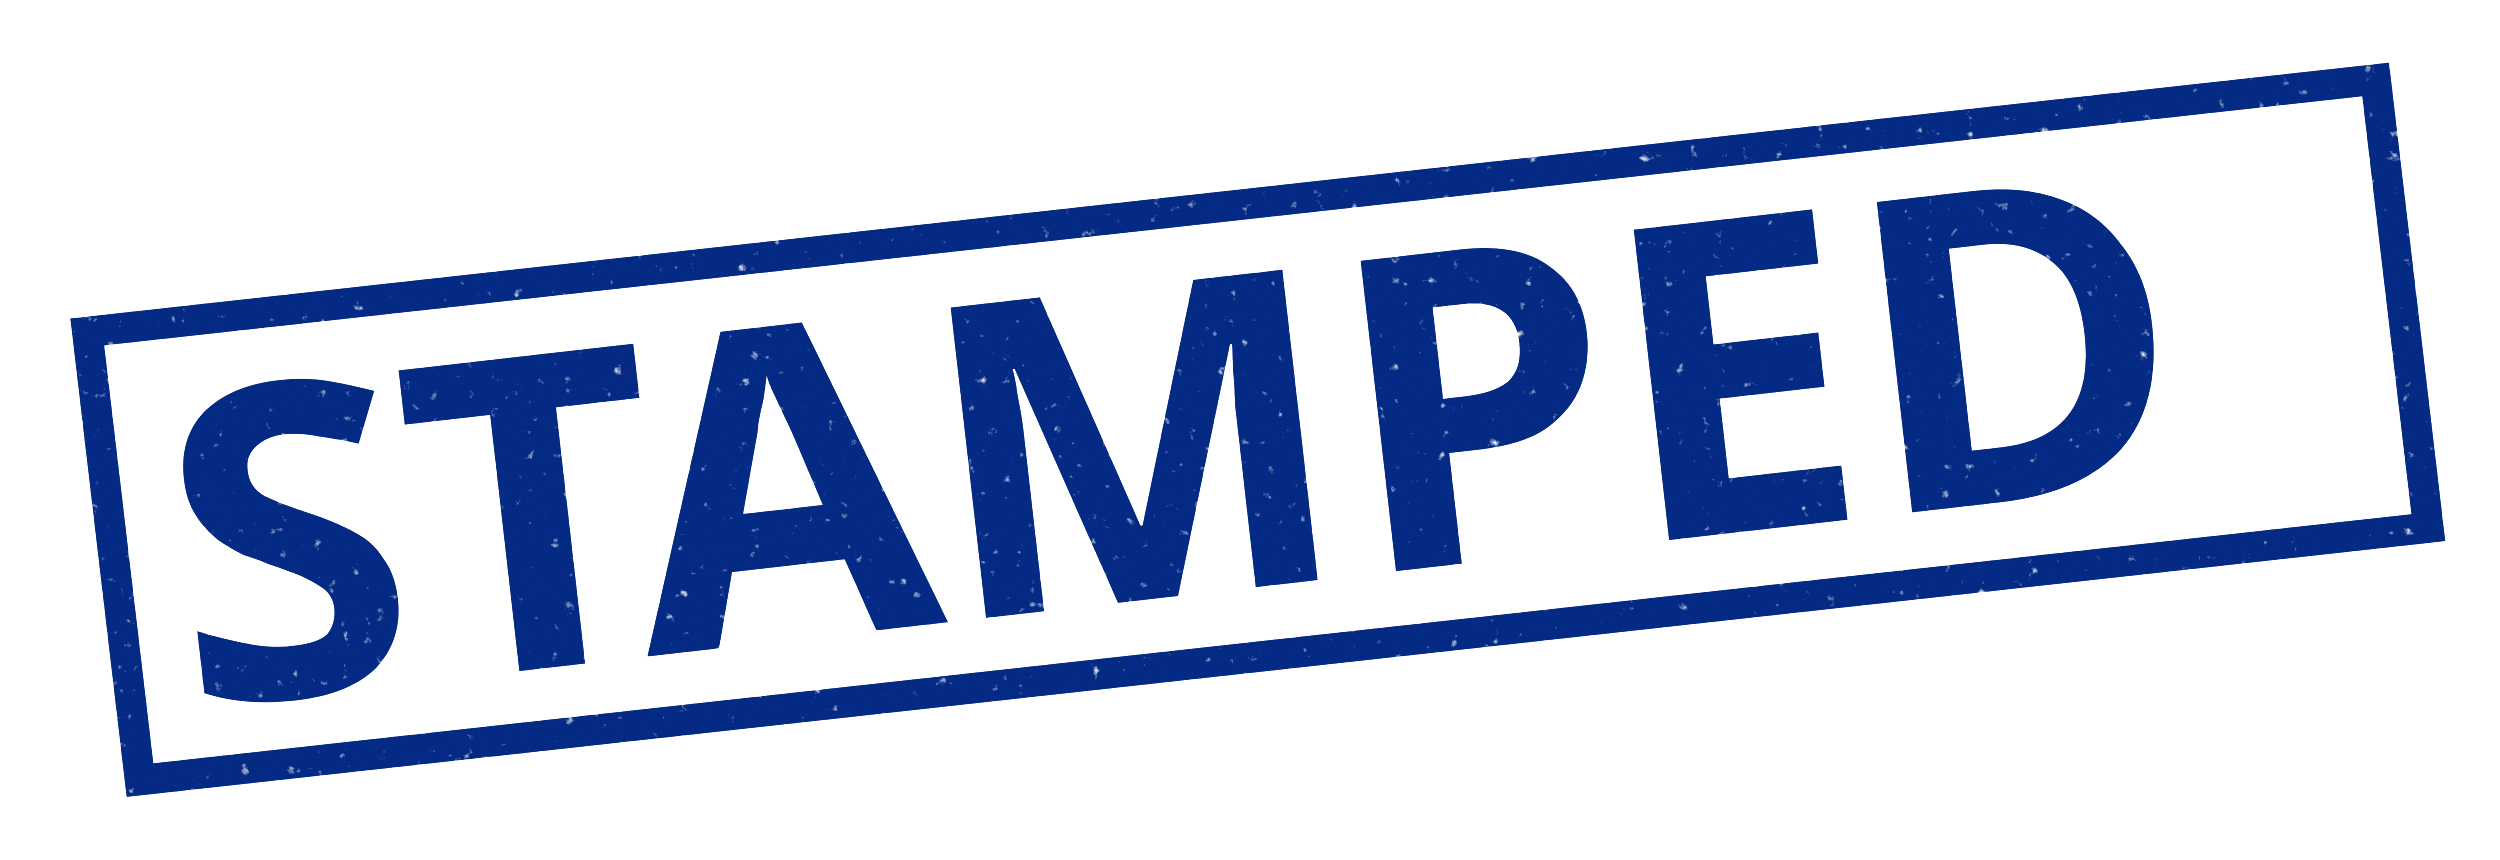
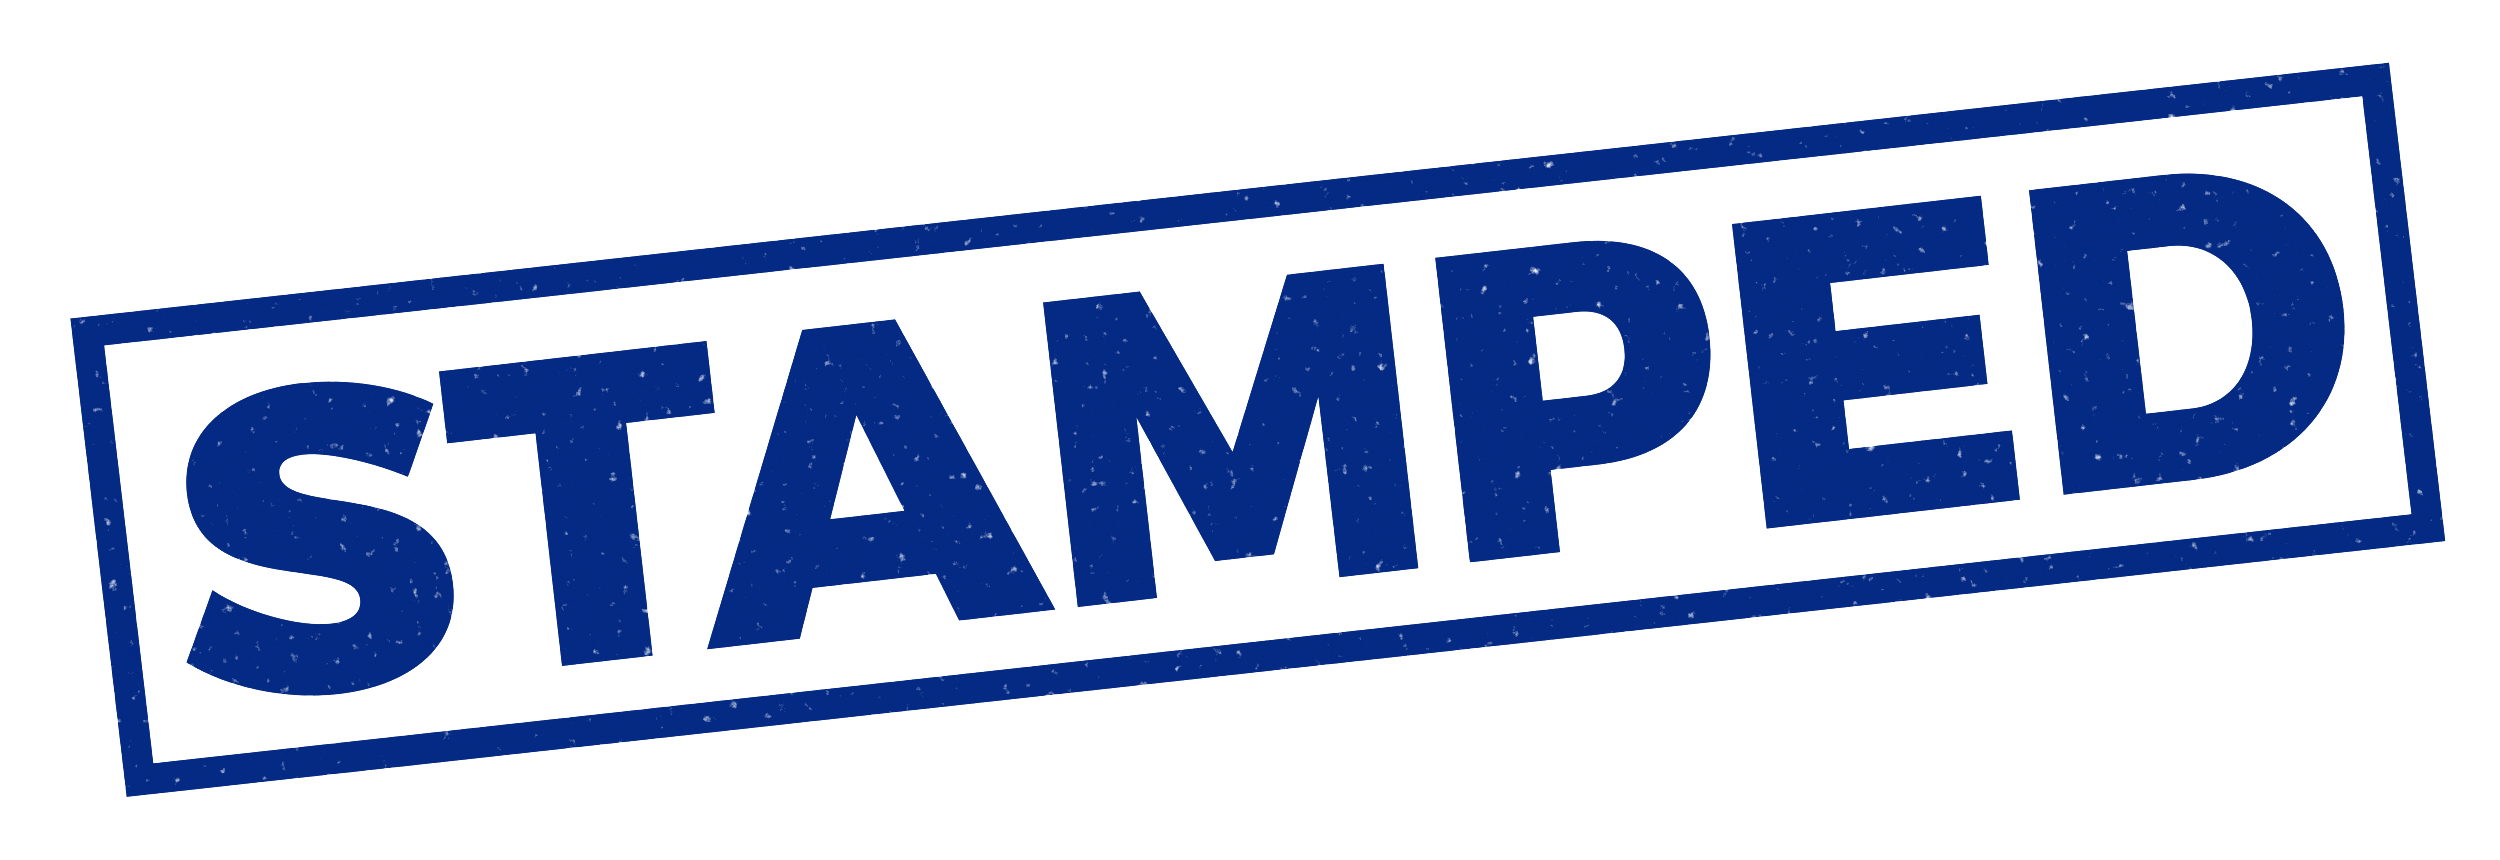
<svg xmlns="http://www.w3.org/2000/svg" width="80" height="27.5" viewBox="0 0 20 6.875" version="1.1" id="svg1" xml:space="preserve">
  <defs id="defs1">
-     <filter style="color-interpolation-filters:sRGB;" id="filter195" x="-0.007" y="-0.024" width="1.015" height="1.048">
+     <filter style="color-interpolation-filters:sRGB;" id="filter195" x="-0.007" y="-0.034" width="1.013" height="1.068">
      <feTurbulence type="fractalNoise" baseFrequency="10 10" numOctaves="5" seed="50" result="turbulence" id="feTurbulence194" />
      <feComposite in="SourceGraphic" in2="turbulence" operator="in" result="composite1" id="feComposite194" />
      <feColorMatrix values="1 0 0 0 0 0 1 0 0 0 0 0 1 0 0 0 0 0 4 -0.1 " result="color" id="feColorMatrix194" />
      <feFlood flood-opacity="0" flood-color="rgb(4,42,57)" result="flood" id="feFlood194" />
      <feMerge result="merge" id="feMerge195">
        <feMergeNode in="flood" id="feMergeNode194" />
        <feMergeNode in="color" id="feMergeNode195" />
      </feMerge>
      <feComposite in2="SourceGraphic" operator="in" result="composite2" id="feComposite195" />
    </filter>
+     <filter style="color-interpolation-filters:sRGB" id="filter195-4" x="0" y="0" width="1" height="1">
+       <feTurbulence type="fractalNoise" baseFrequency="10 10" numOctaves="5" seed="50" result="turbulence" id="feTurbulence194-8" />
+       <feComposite in="SourceGraphic" in2="turbulence" operator="in" result="composite1" id="feComposite194-8" />
+       <feColorMatrix values="1 0 0 0 0 0 1 0 0 0 0 0 1 0 0 0 0 0 4 -0.1 " result="color" id="feColorMatrix194-2" />
+       <feFlood flood-opacity="0" flood-color="rgb(4,42,57)" result="flood" id="feFlood194-4" />
+       <feMerge result="merge" id="feMerge195-5">
+         <feMergeNode in="flood" id="feMergeNode194-5" />
+         <feMergeNode in="color" id="feMergeNode195-1" />
+       </feMerge>
+       <feComposite in2="SourceGraphic" operator="in" result="composite2" id="feComposite195-7" />
+     </filter>
  </defs>
  <g id="layer1">
-     <g id="g1" style="filter:url(#filter195)">
-       <text xml:space="preserve" style="font-style:normal;font-variant:normal;font-weight:800;font-stretch:normal;font-size:3.5px;font-family:Montserrat;-inkscape-font-specification:'Montserrat, Ultra-Bold';font-variant-ligatures:normal;font-variant-caps:normal;font-variant-numeric:normal;font-variant-east-asian:normal;text-align:start;writing-mode:lr-tb;direction:ltr;text-anchor:start;fill:#042a84;fill-opacity:1;stroke-width:0.265" x="0.838" y="5.802" id="text1" transform="rotate(-6.5)">
-         <tspan id="tspan1" style="font-style:normal;font-variant:normal;font-weight:800;font-stretch:normal;font-size:3.5px;font-family:Montserrat;-inkscape-font-specification:'Montserrat, Ultra-Bold';font-variant-ligatures:normal;font-variant-caps:normal;font-variant-numeric:normal;font-variant-east-asian:normal;fill:#042a84;fill-opacity:1;stroke-width:0.265" x="0.838" y="5.802">STAMPED</tspan>
-       </text>
-       <rect style="fill:none;fill-opacity:0.013;stroke:#042a84;stroke-width:0.245;stroke-dasharray:none;stroke-opacity:1" id="rect1" width="18.418" height="3.61" x="0.383" y="2.716" transform="matrix(0.9939689,-0.1096623,0.1168554,0.9931489,0,0)" />
-     </g>
+     <path d="m 2.053,3.317 c -0.613,0 -1.015,0.301 -1.015,0.773 0,0.865 1.281,0.63 1.281,1.001 0,0.112 -0.098,0.165 -0.252,0.165 -0.252,0 -0.661,-0.161 -0.913,-0.374 l -0.273,0.553 c 0.308,0.241 0.763,0.389 1.18,0.389 0.549,0 1.012,-0.248 1.012,-0.77 0,-0.885 -1.281,-0.672 -1.281,-1.032 0,-0.091 0.081,-0.133 0.203,-0.133 0.206,0 0.564,0.13 0.816,0.273 l 0.27,-0.56 c -0.266,-0.172 -0.651,-0.283 -1.026,-0.283 z m 3.255,0.613 v -0.581 h -2.156 v 0.581 h 0.711 v 1.873 h 0.732 v -1.873 z m 1.61,1.48 0.143,0.392 h 0.777 l -1.012,-2.454 h -0.749 l -1.046,2.454 h 0.749 l 0.147,-0.392 z m -0.193,-0.532 h -0.595 l 0.301,-0.801 z m 4.035,0.924 v -2.454 H 9.98 l -0.592,1.358 -0.592,-1.358 h -0.78 v 2.454 h 0.64 v -1.452 l 0.493,1.211 h 0.476 l 0.494,-1.211 0.004,1.452 z m 0.413,-2.454 v 2.454 h 0.728 v -0.661 h 0.385 c 0.633,0 0.998,-0.336 0.998,-0.92 0,-0.556 -0.364,-0.872 -0.998,-0.872 z m 0.728,0.56 h 0.35 c 0.217,0 0.343,0.119 0.343,0.333 0,0.221 -0.126,0.34 -0.343,0.34 h -0.35 z m 3.668,0 v -0.56 h -2.006 v 2.454 h 2.041 v -0.56 h -1.312 v -0.389 h 1.159 v -0.56 h -1.159 v -0.385 z m 0.385,-0.56 v 2.454 h 1.05 c 0.808,0 1.344,-0.49 1.344,-1.228 0,-0.739 -0.525,-1.225 -1.319,-1.225 z m 0.728,0.574 h 0.333 c 0.35,0 0.592,0.263 0.592,0.658 0,0.392 -0.224,0.651 -0.556,0.651 h -0.367 z" id="text1" style="font-weight:800;font-size:3.5px;font-family:Montserrat;-inkscape-font-specification:'Montserrat, Ultra-Bold';fill:#042a84;stroke-width:0.265;filter:url(#filter195)" transform="rotate(-6.5)" aria-label="STAMPED" />
+     <rect style="fill:none;fill-opacity:0.013;stroke:#042a84;stroke-width:0.245;stroke-dasharray:none;stroke-opacity:1;filter:url(#filter195)" id="rect1" width="18.418" height="3.61" x="0.383" y="2.716" transform="matrix(0.9939689,-0.1096623,0.1168554,0.9931489,0,0)" />
+   </g>
+   <g id="layer2" style="display:none">
+     <text xml:space="preserve" style="font-style:normal;font-variant:normal;font-weight:800;font-stretch:normal;font-size:3.5px;font-family:Montserrat;-inkscape-font-specification:'Montserrat, Ultra-Bold';font-variant-ligatures:normal;font-variant-caps:normal;font-variant-numeric:normal;font-variant-east-asian:normal;text-align:start;writing-mode:lr-tb;direction:ltr;text-anchor:start;fill:#042a84;fill-opacity:1;stroke-width:0.265;filter:url(#filter195-4)" x="0.838" y="5.802" id="text1-5" transform="rotate(-6.5,-75.1202,-3.958006)">
+       <tspan id="tspan1-2" style="font-style:normal;font-variant:normal;font-weight:800;font-stretch:normal;font-size:3.5px;font-family:Montserrat;-inkscape-font-specification:'Montserrat, Ultra-Bold';font-variant-ligatures:normal;font-variant-caps:normal;font-variant-numeric:normal;font-variant-east-asian:normal;fill:#042a84;fill-opacity:1;stroke-width:0.265" x="0.838" y="5.802">STAMPED</tspan>
+     </text>
  </g>
</svg>
